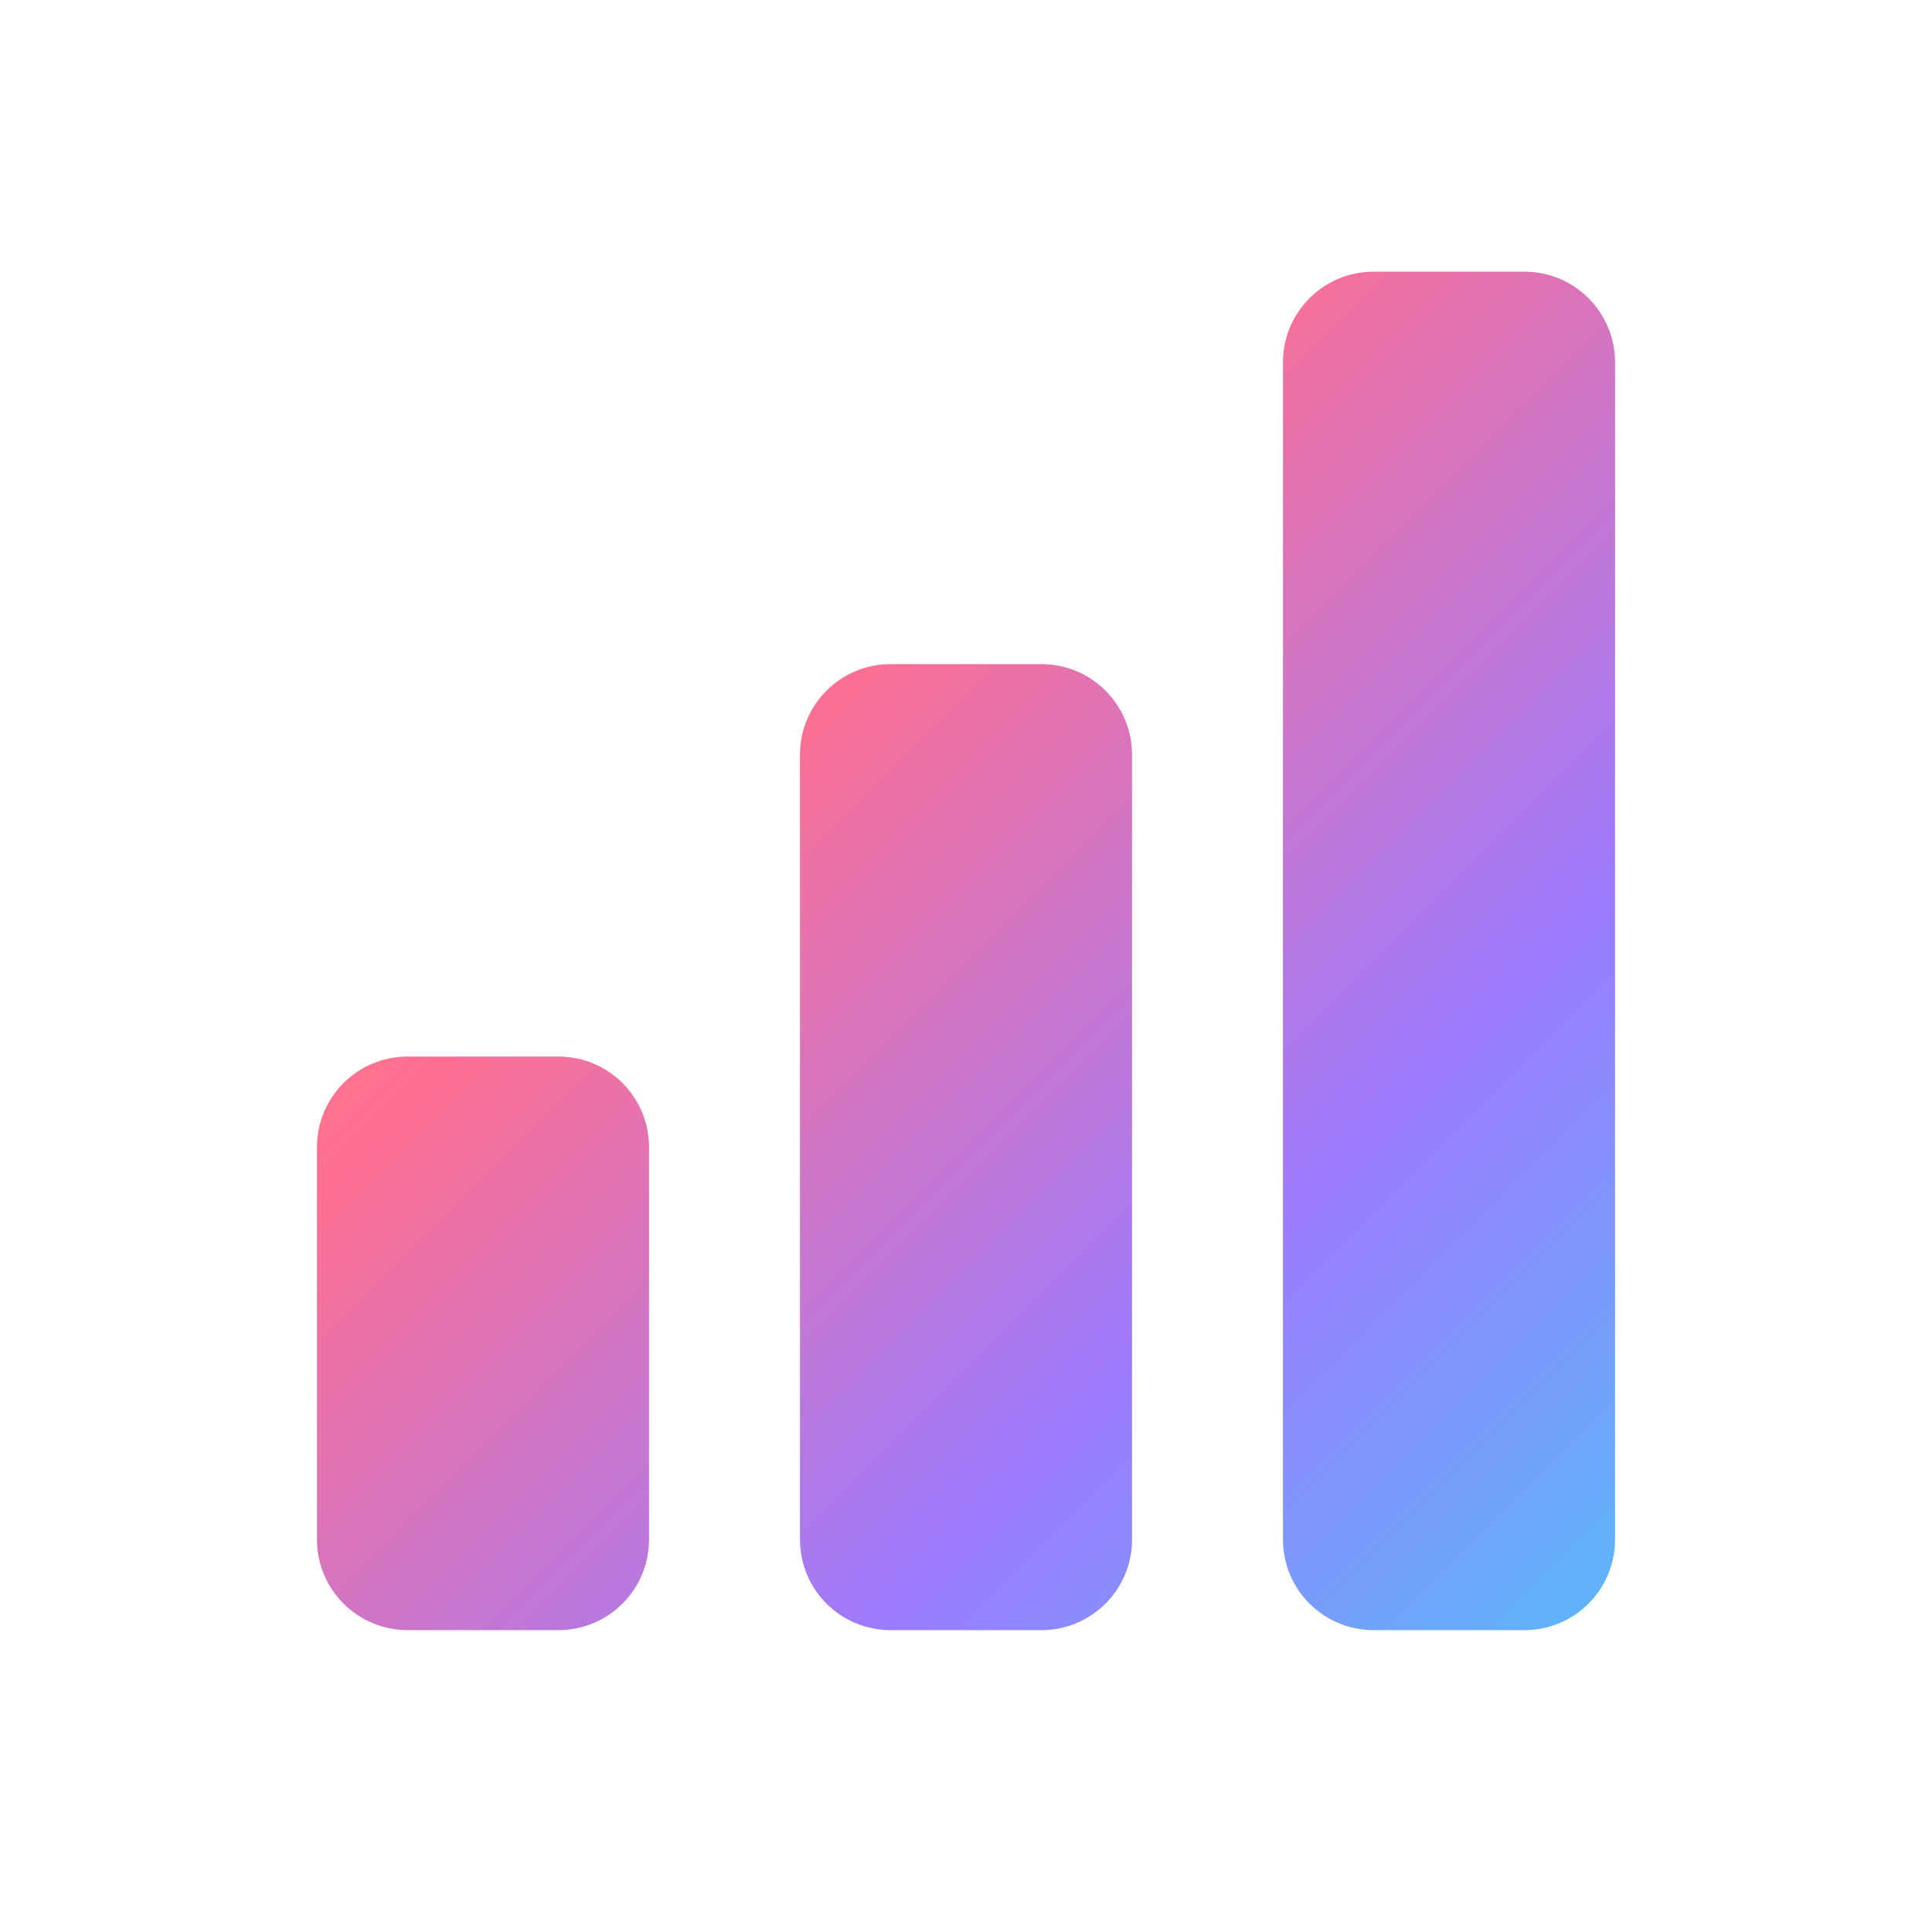
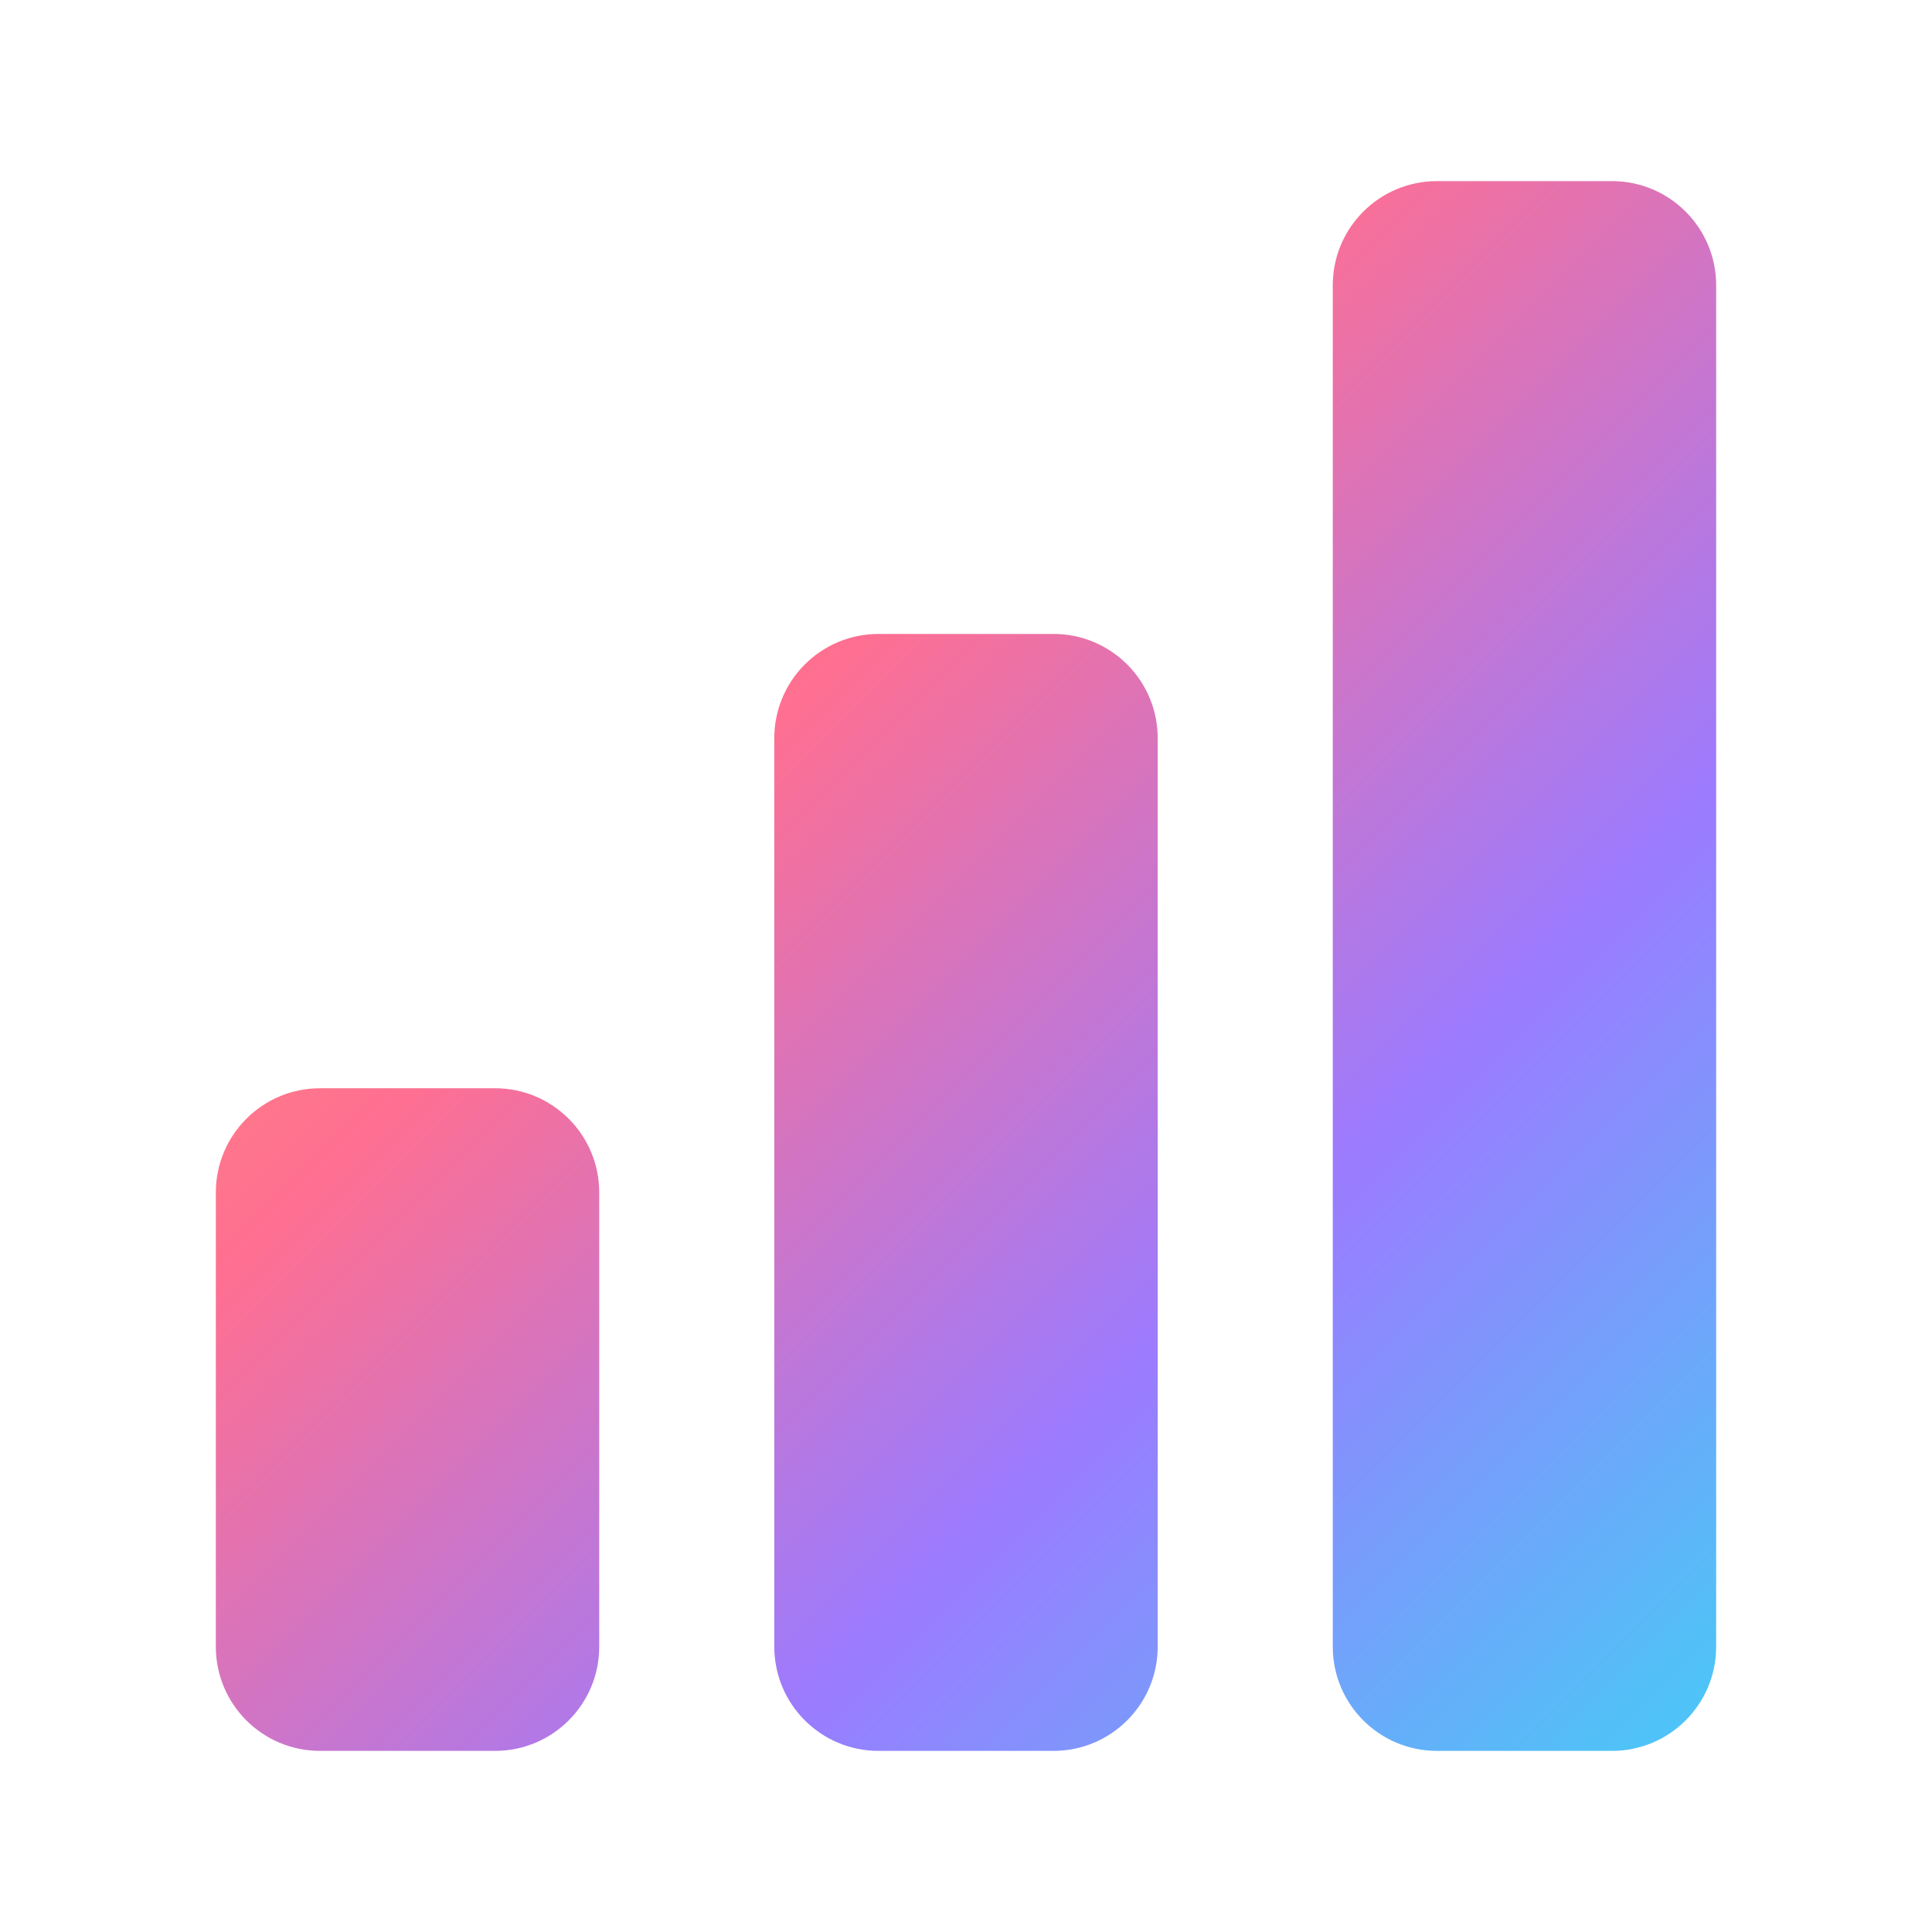
<svg xmlns="http://www.w3.org/2000/svg" viewBox="0 0 128 128" width="128" height="128" fill="none">
  <defs>
    <linearGradient id="stats-grad" gradientUnits="userSpaceOnUse" x1="16" y1="16" x2="112" y2="112">
      <stop offset="0" stop-color="#FFA36C" />
      <stop offset="0.35" stop-color="#FF6F91" />
      <stop offset="0.7" stop-color="#9B7BFF" />
      <stop offset="1" stop-color="#4FC3F7" />
    </linearGradient>
  </defs>
-   <path fill="url(#stats-grad)" d="M27 70H37a6 6 0 0 1 6 6V102a6 6 0 0 1-6 6H27a6 6 0 0 1-6-6V76a6 6 0 0 1 6-6Z" />
-   <path fill="url(#stats-grad)" d="M59 44H69a6 6 0 0 1 6 6V102a6 6 0 0 1-6 6H59a6 6 0 0 1-6-6V50a6 6 0 0 1 6-6Z" />
-   <path fill="url(#stats-grad)" d="M91 18H101a6 6 0 0 1 6 6V102a6 6 0 0 1-6 6H91a6 6 0 0 1-6-6V24a6 6 0 0 1 6-6Z" />
+   <path fill="url(#stats-grad)" d="M21.2 72.1h11.6a6.9 6.9 0 0 1 6.9 6.9v30.1a6.9 6.9 0 0 1-6.9 6.9h-11.6a6.9 6.9 0 0 1-6.9-6.9v-30.1a6.9 6.9 0 0 1 6.9-6.9z" />
+   <path fill="url(#stats-grad)" d="M58.2 42h11.6a6.9 6.9 0 0 1 6.9 7v60.1a6.9 6.9 0 0 1-6.9 6.9h-11.6a6.9 6.9 0 0 1-6.9-6.9v-60.1a6.9 6.9 0 0 1 6.9-7z" />
+   <path fill="url(#stats-grad)" d="M95.2 12h11.6a6.9 6.9 0 0 1 6.9 6.9v90.2a6.9 6.9 0 0 1-6.9 6.9h-11.6a6.9 6.9 0 0 1-6.9-6.9v-90.2a6.9 6.9 0 0 1 6.9-6.9z" />
</svg>
